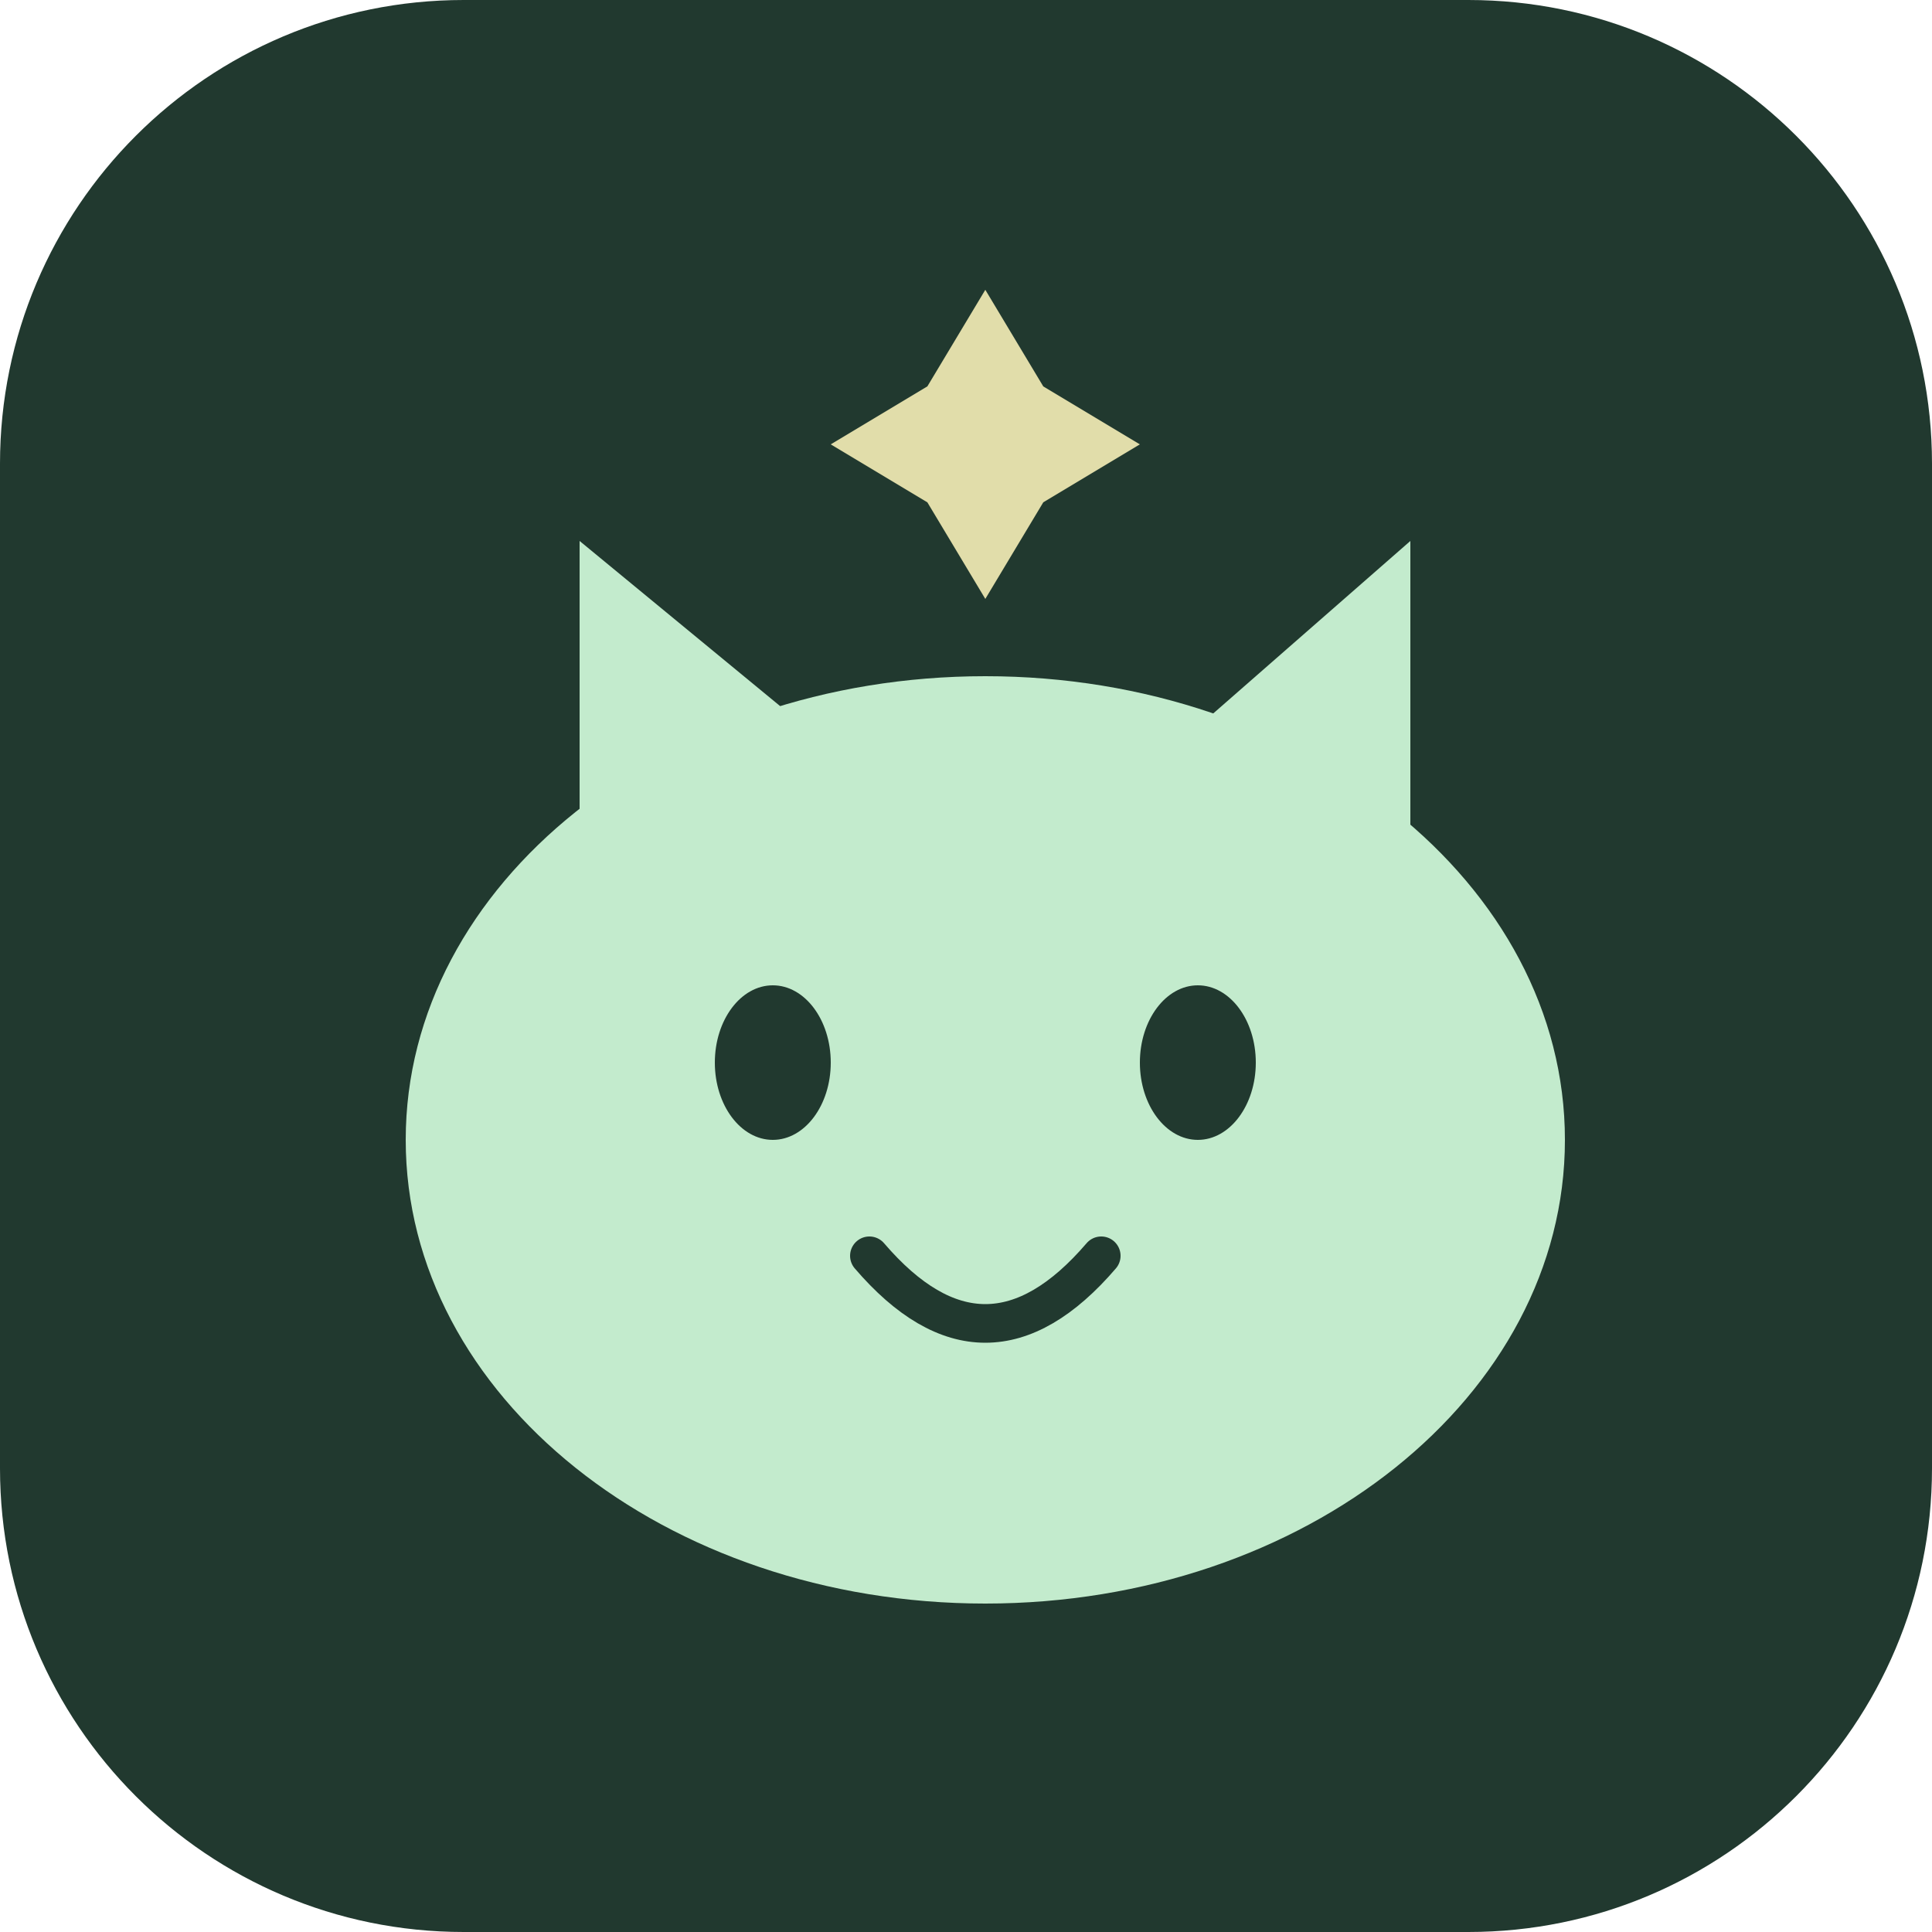
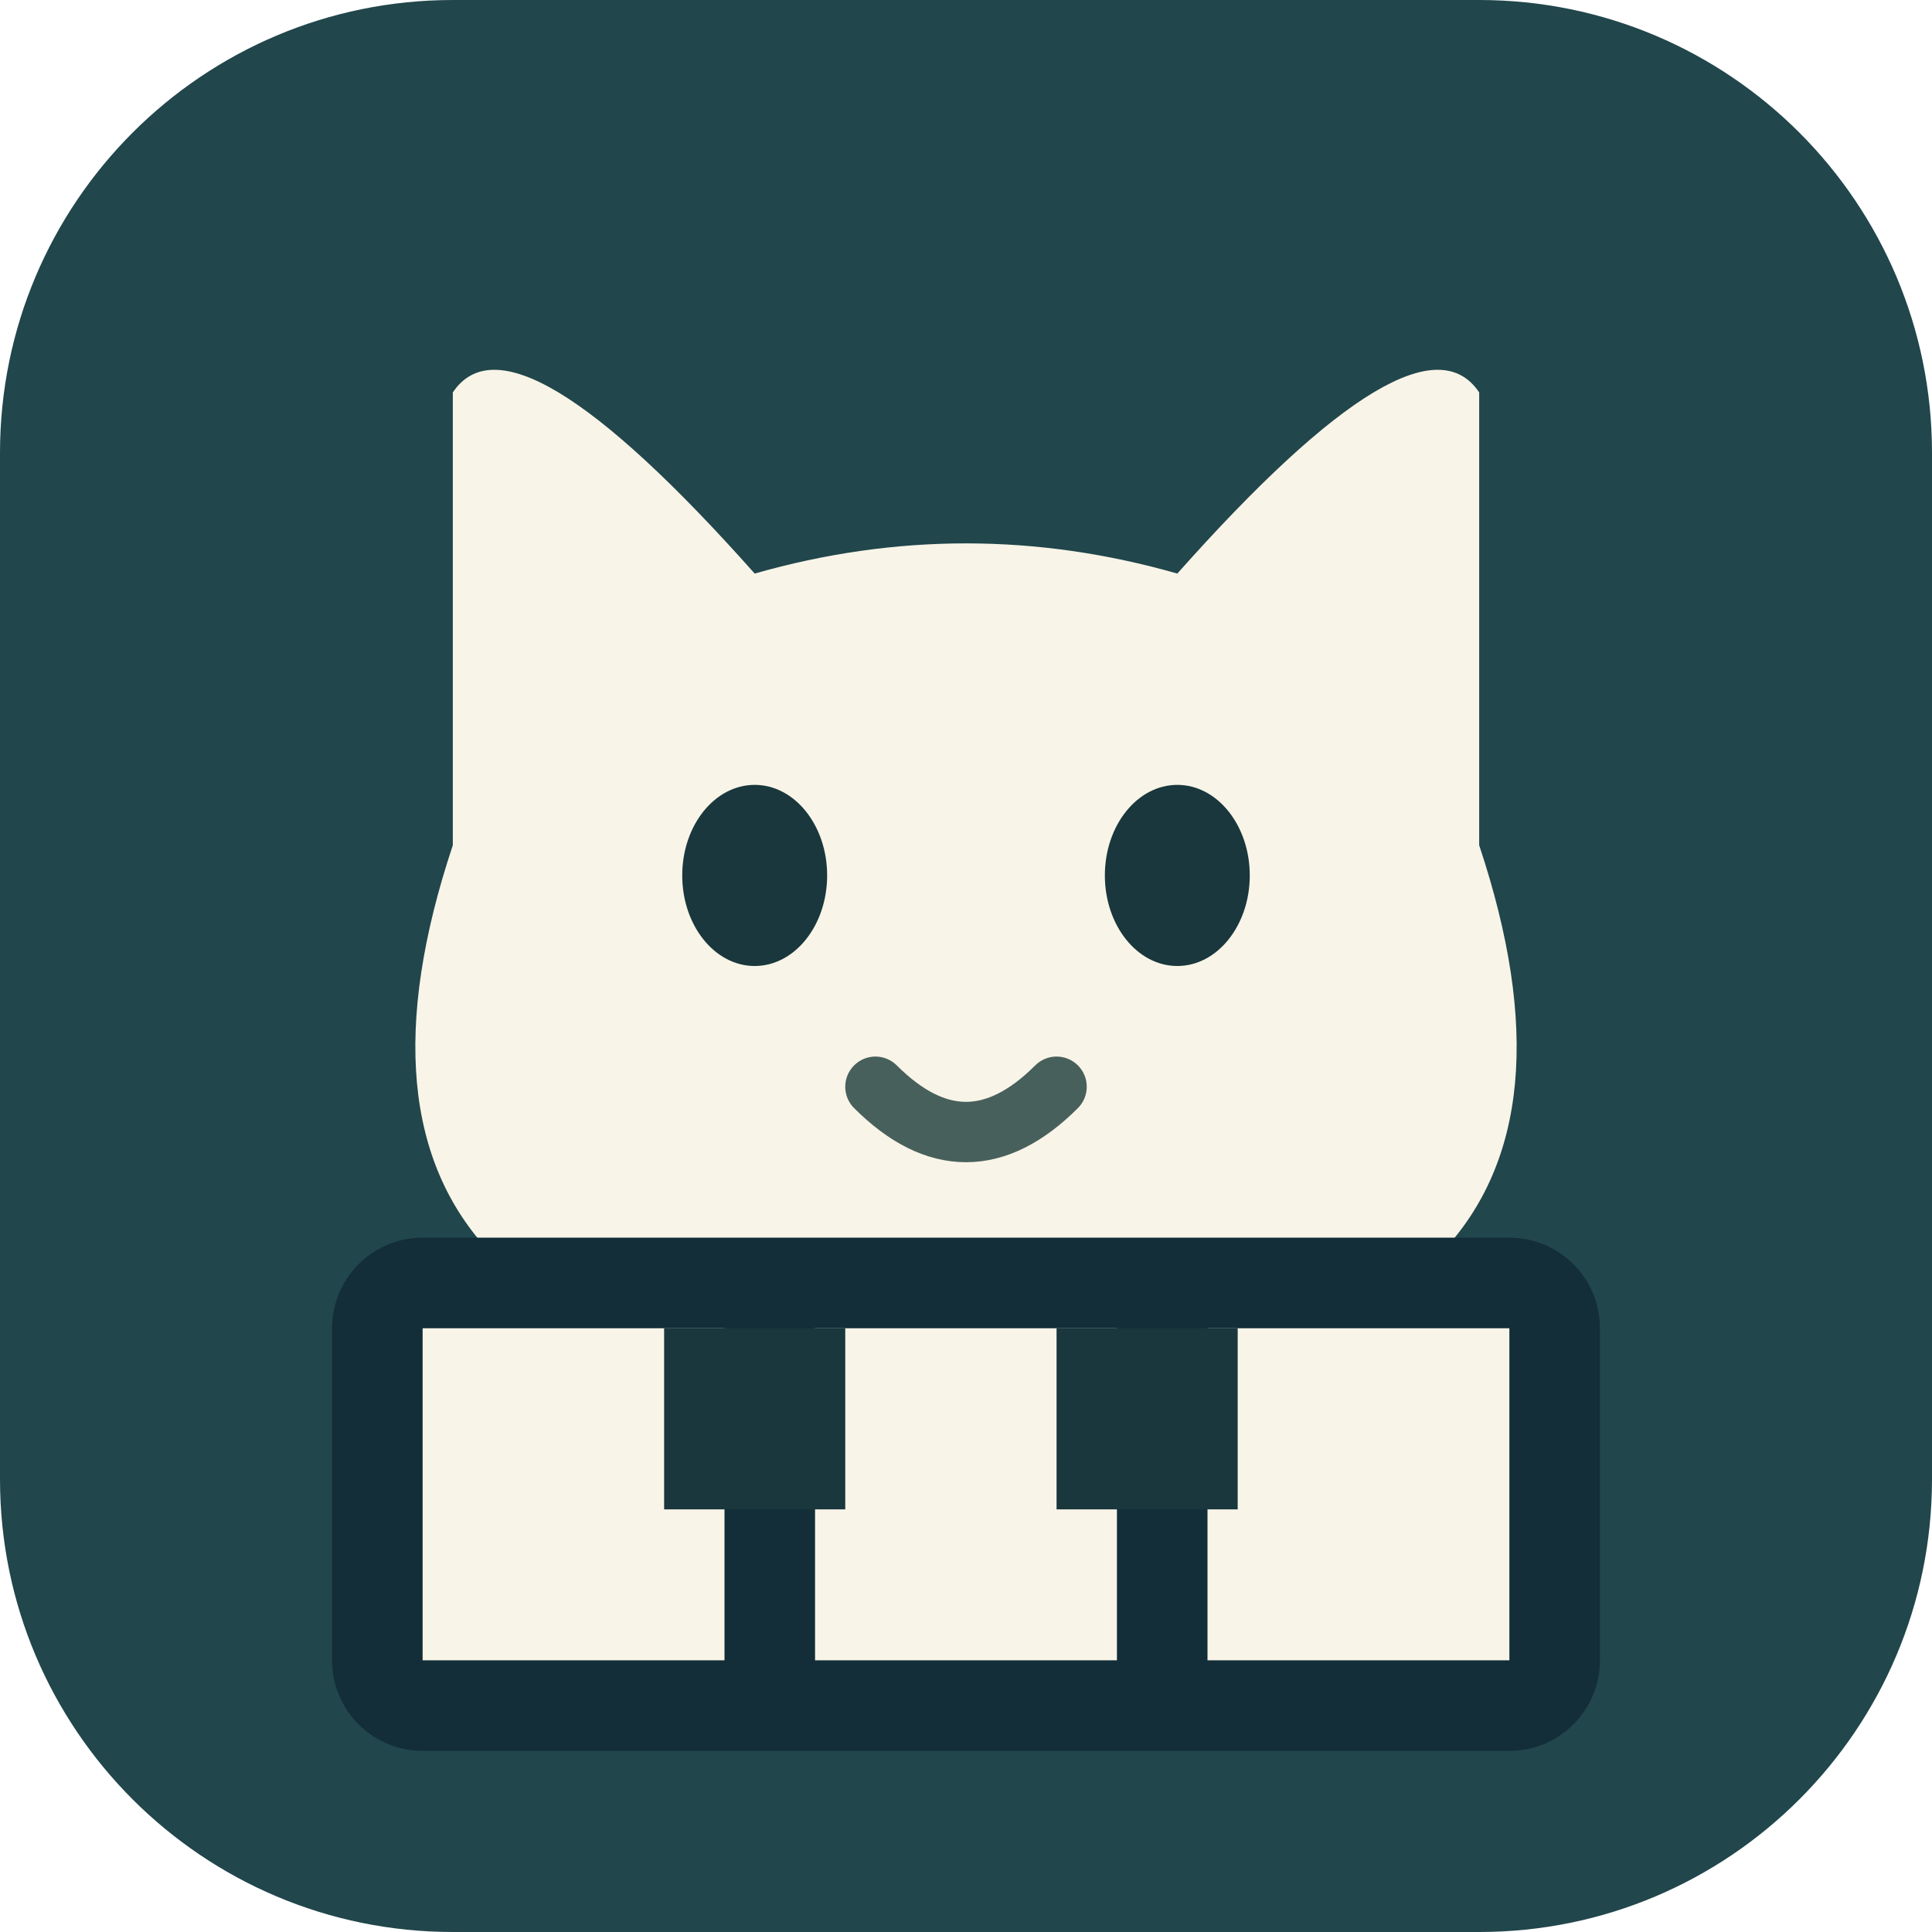
- <svg xmlns="http://www.w3.org/2000/svg" viewBox="0 0 100 100">
-   <rect width="100" height="100" rx="24" fill="#21392f" />
-   <path d="M30 54V28L47 42 M57 42L73 28V57" fill="#c3ebcd" />
-   <ellipse cx="51" cy="59" rx="30" ry="24" fill="#c3ebcd" />
-   <ellipse cx="40" cy="55" rx="3" ry="4" fill="#21392f" />
-   <ellipse cx="62" cy="55" rx="3" ry="4" fill="#21392f" />
-   <path d="M45 65q6 7 12 0" fill="none" stroke="#21392f" stroke-width="2" stroke-linecap="round" />
-   <path d="M51 15l3 5 5 3-5 3-3 5-3-5-5-3 5-3z" fill="#e1ddaa" />
+ <svg xmlns="http://www.w3.org/2000/svg" viewBox="0 0 64 64">
+   <rect width="64" height="64" rx="15" fill="#21464c" />
+   <path d="M15 28V13Q17 10 25 19Q32 17 39 19Q47 10 49 13V28Q55 46 32 46Q9 46 15 28Z" fill="#f8f4e7" />
+   <ellipse cx="25" cy="29" rx="2.4" ry="3" fill="#19373d" />
+   <ellipse cx="39" cy="29" rx="2.4" ry="3" fill="#19373d" />
+   <path d="M29 36Q32 39 35 36" fill="none" stroke="#48605c" stroke-width="2" stroke-linecap="round" />
+   <rect x="11" y="41" width="42" height="17" rx="3" fill="#132e38" />
+   <path d="M14 44H24V55H14ZM27 44H37V55H27ZM40 44H50V55H40Z" fill="#f8f4e7" />
+   <path d="M22 44H28V50H22ZM35 44H41V50H35Z" fill="#19373d" />
</svg>
